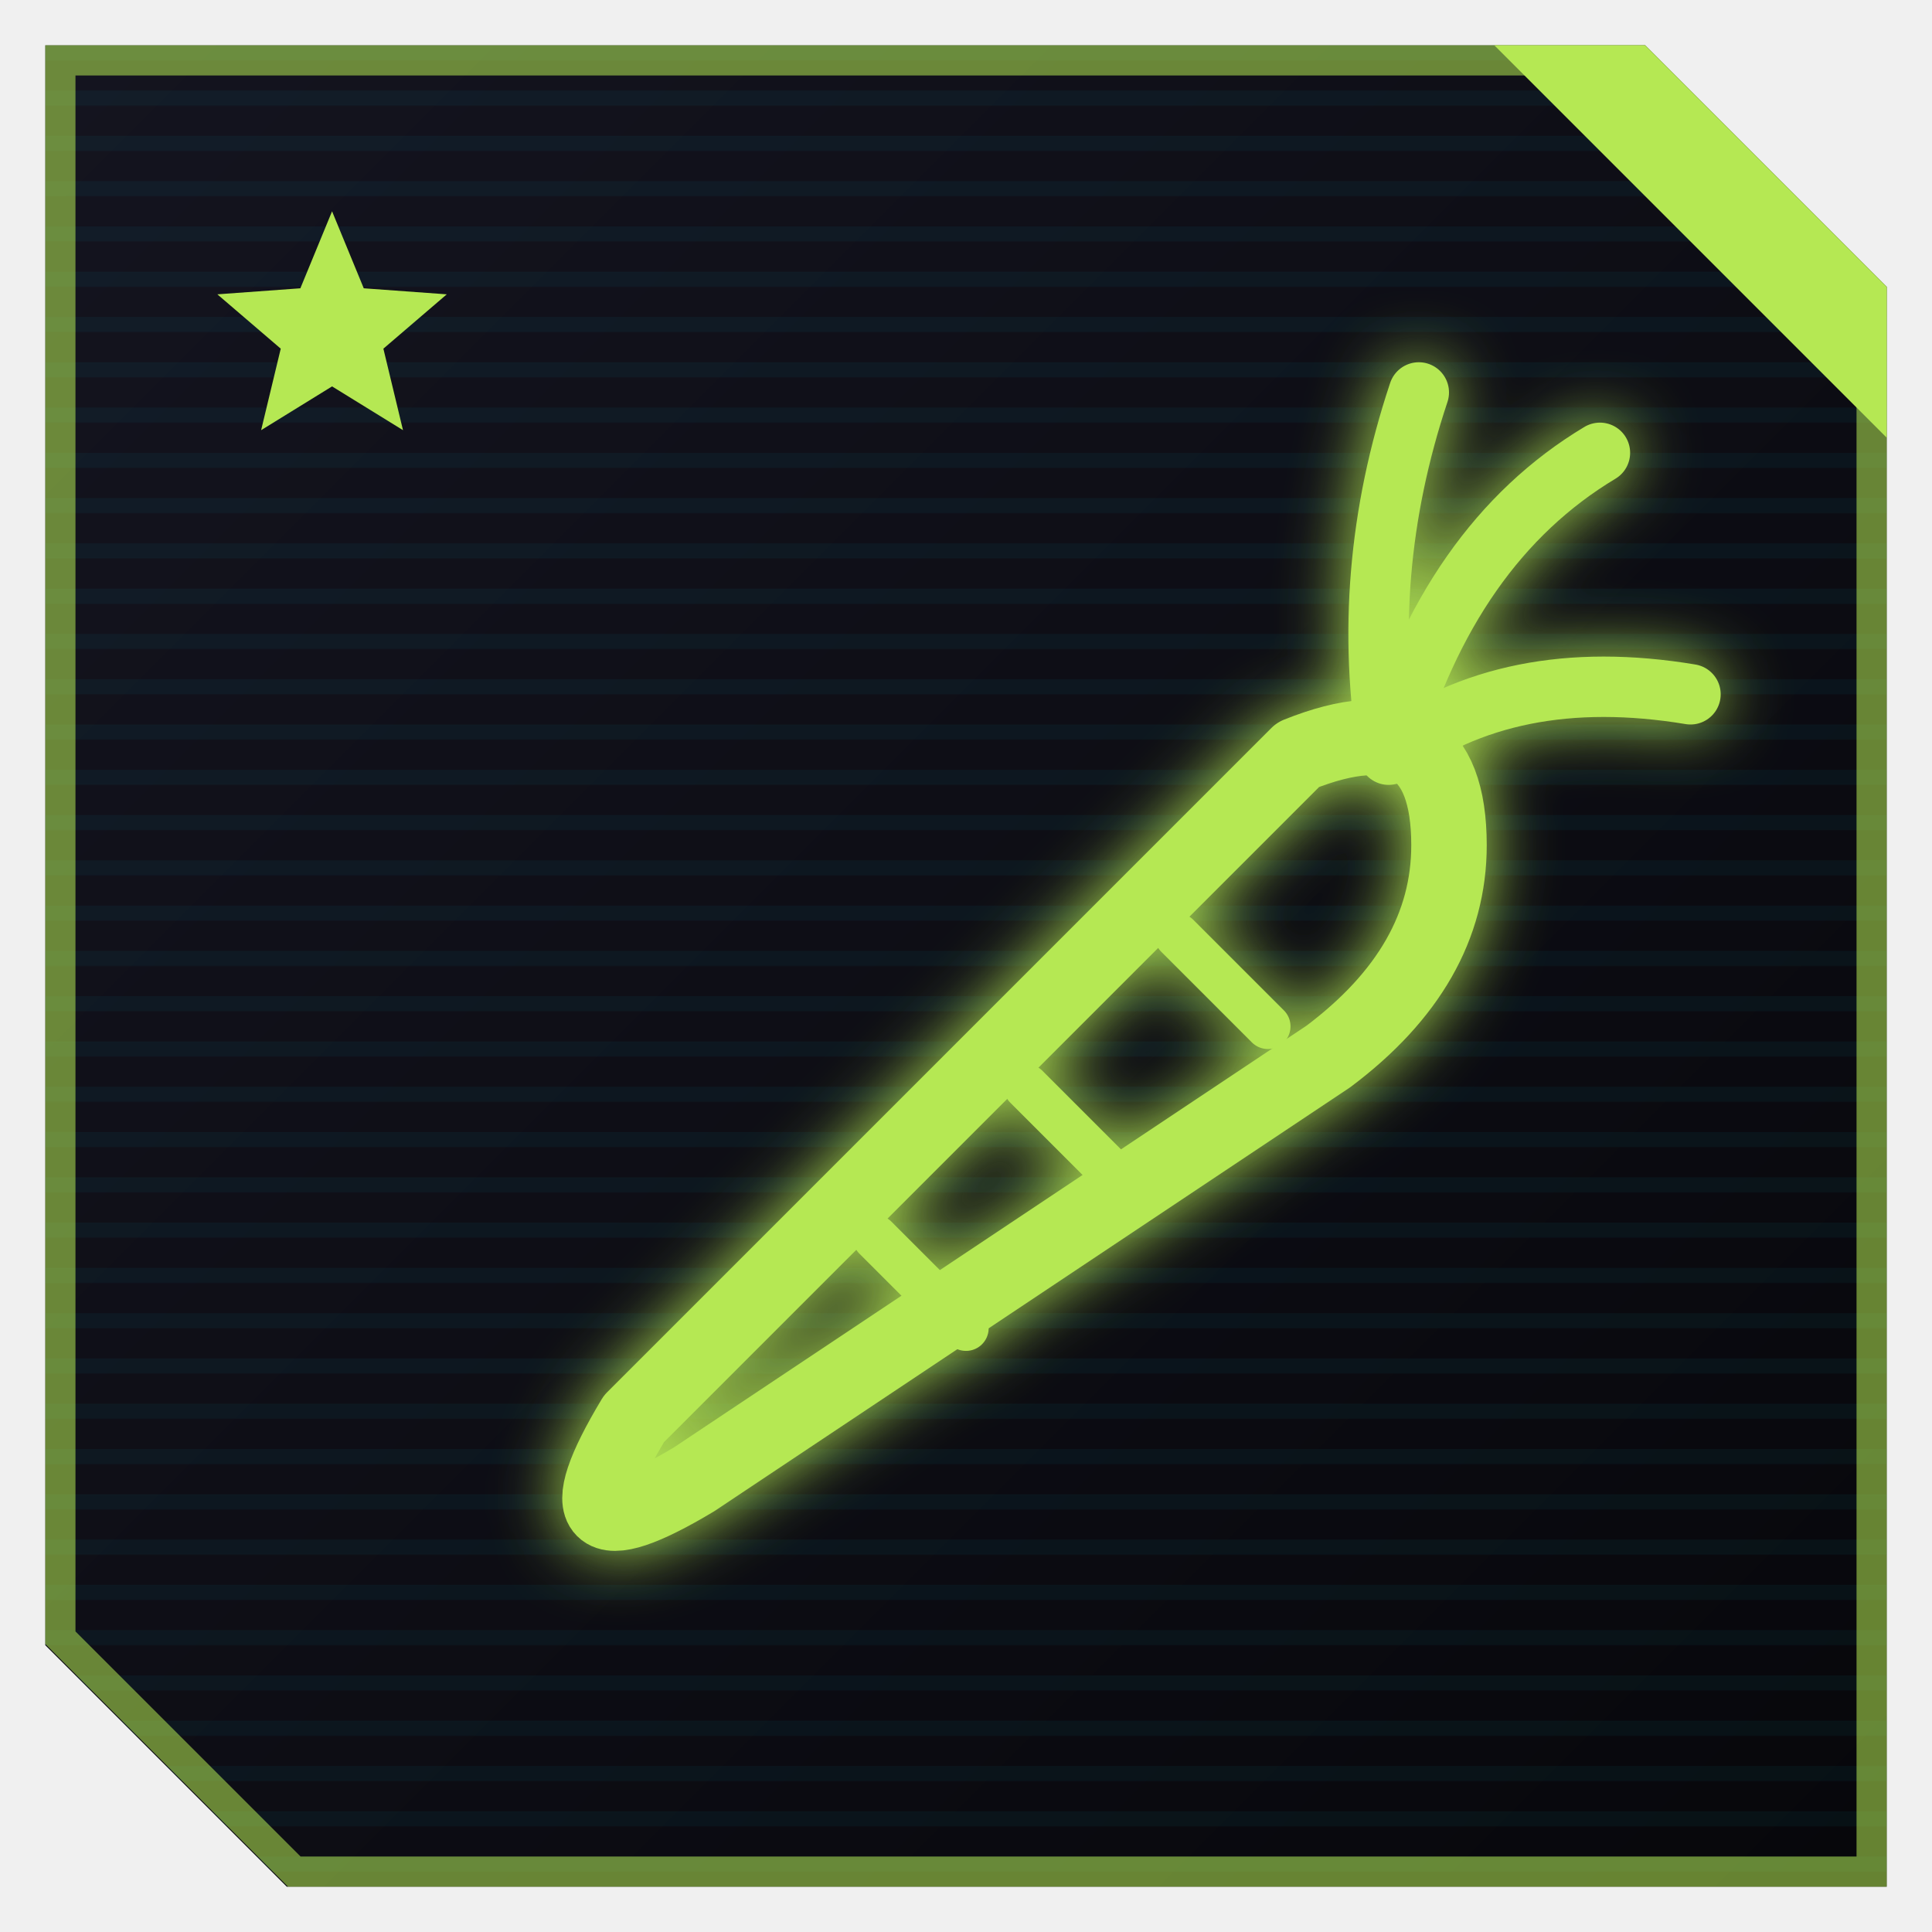
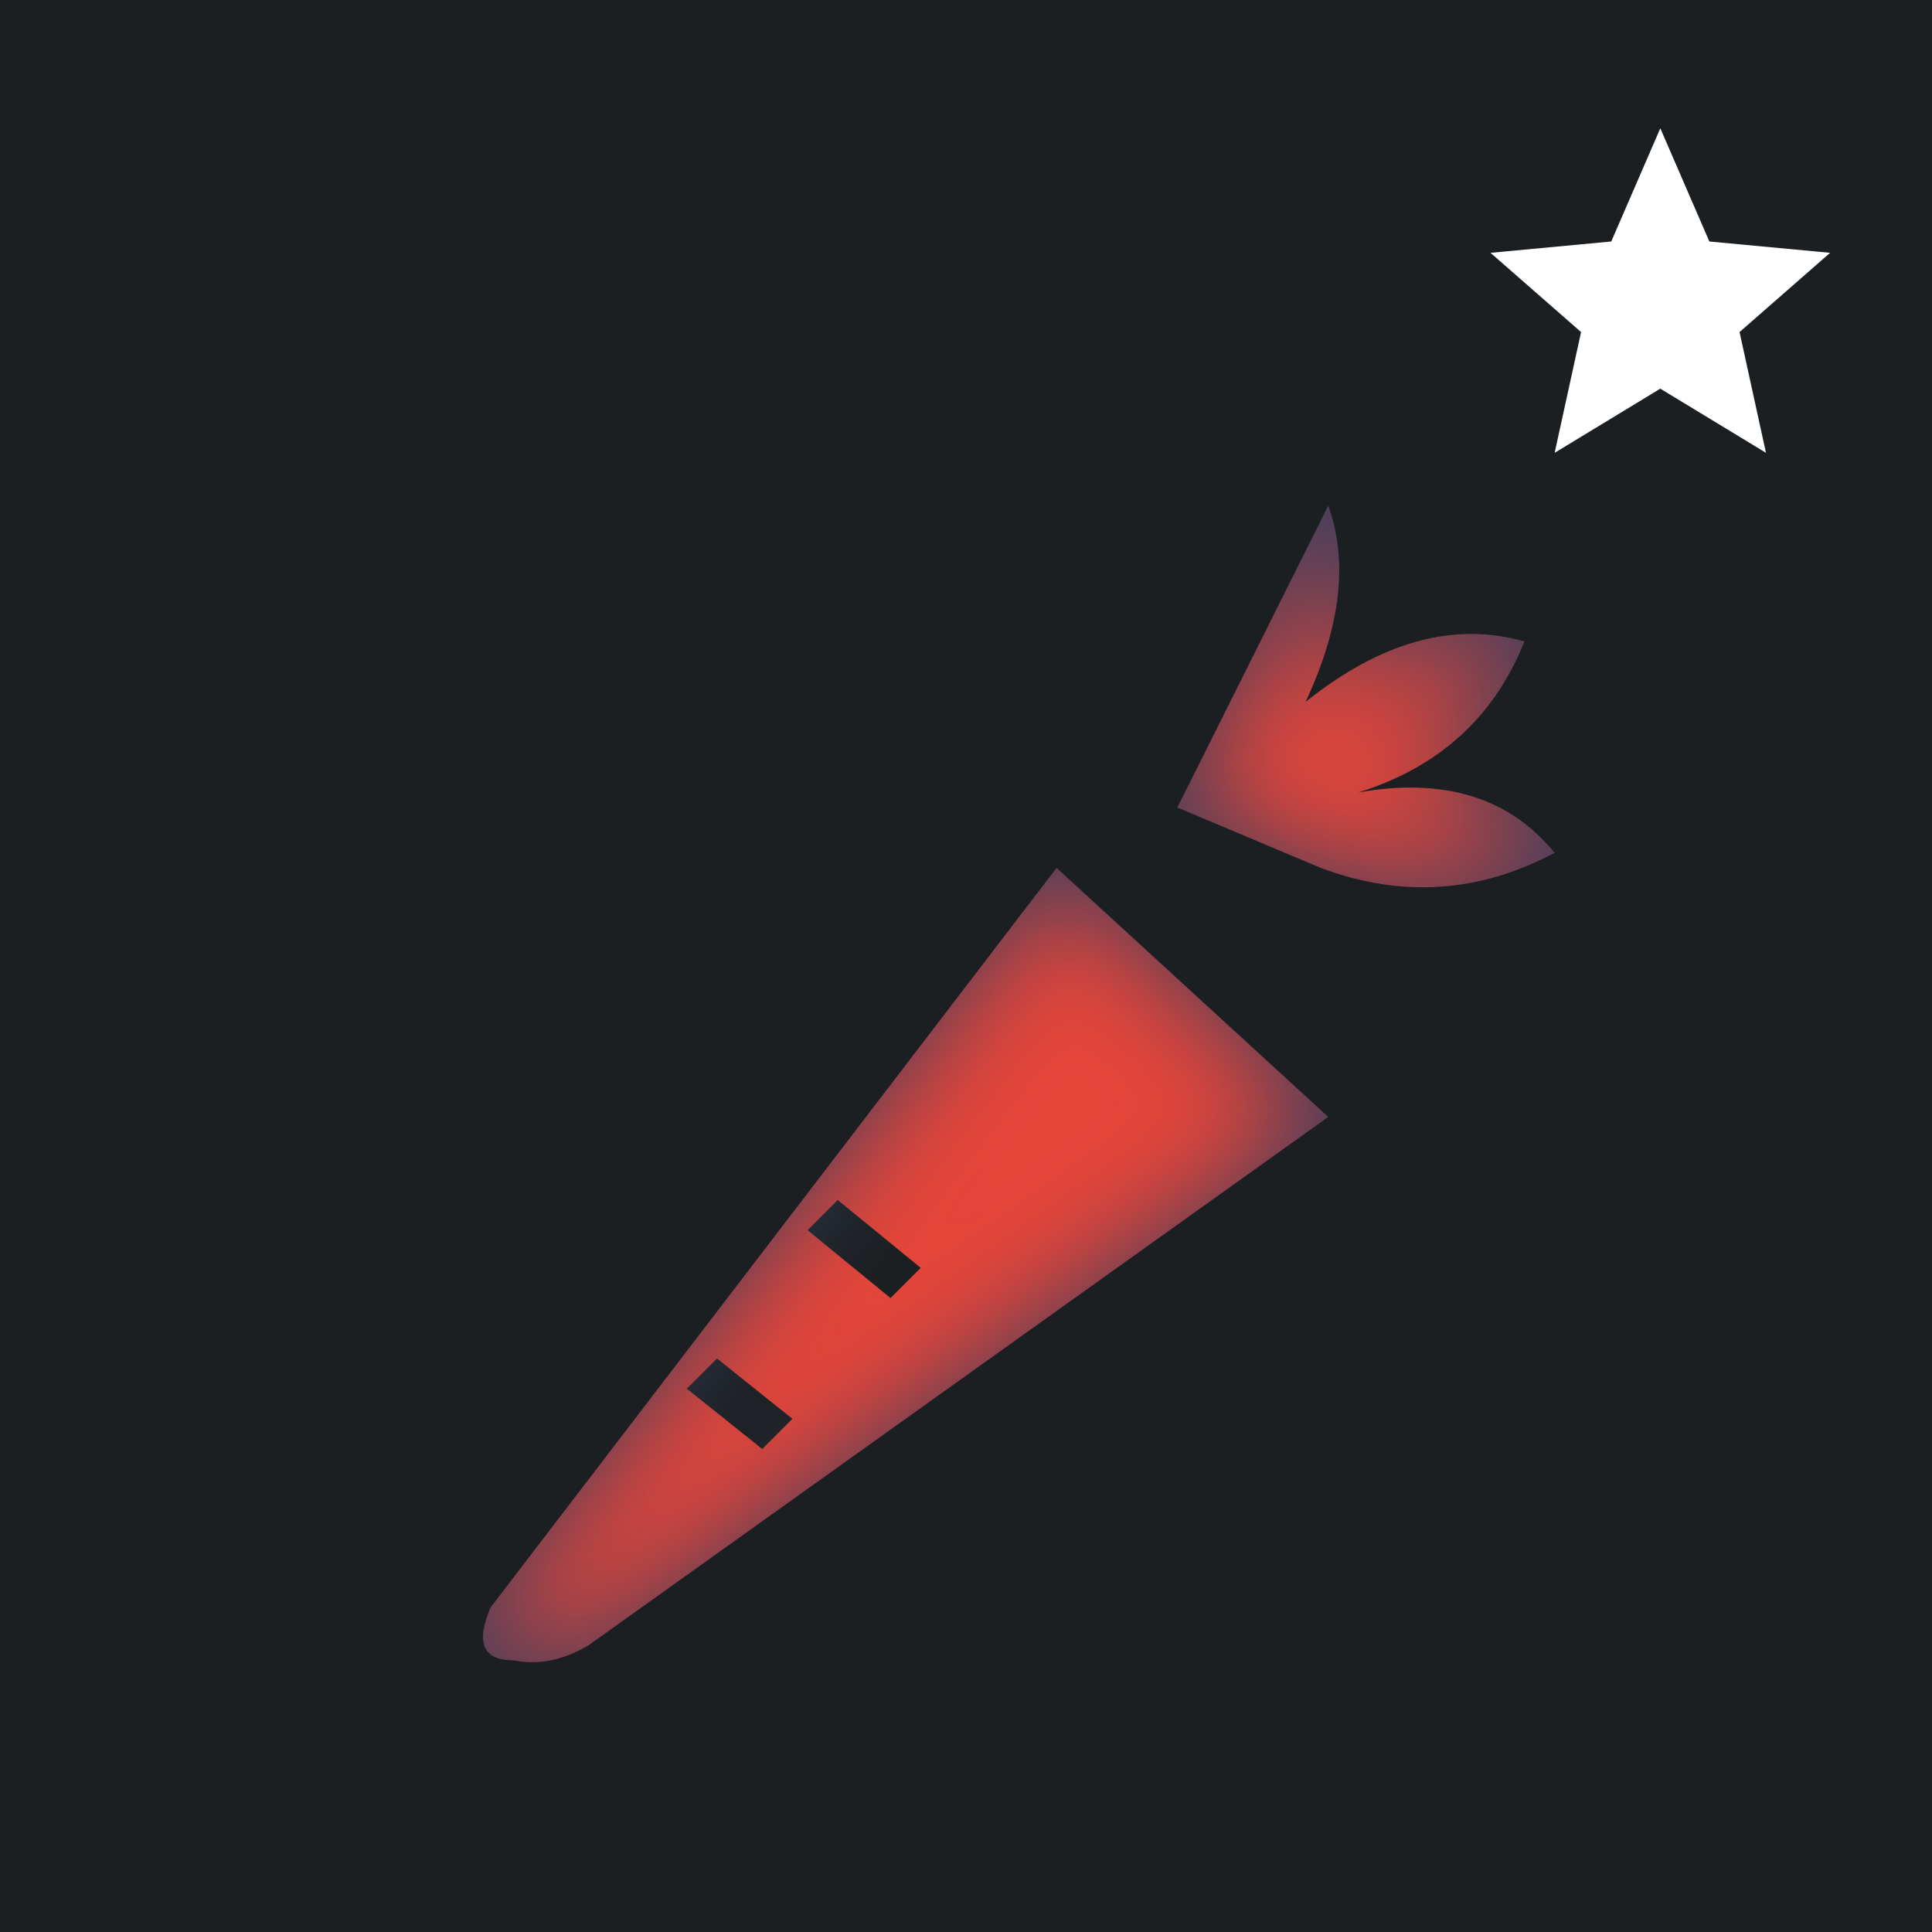
- <svg xmlns="http://www.w3.org/2000/svg" viewBox="0 0 128 128" width="128" height="128">
+ <svg xmlns="http://www.w3.org/2000/svg" width="512" height="512" viewBox="0 0 512 512">
  <defs>
-     <linearGradient id="bg" x1="0" y1="0" x2="1" y2="1">
-       <stop offset="0" stop-color="#14141f" />
-       <stop offset="1" stop-color="#07070b" />
-     </linearGradient>
-     <pattern id="scan" width="4" height="3" patternUnits="userSpaceOnUse">
-       <rect width="4" height="1" fill="#05d9e8" fill-opacity="0.05" />
-     </pattern>
-     <filter id="glow" x="-25%" y="-25%" width="150%" height="150%">
-       <feGaussianBlur stdDeviation="2.2" result="b" />
-       <feMerge>
-         <feMergeNode in="b" />
-         <feMergeNode in="SourceGraphic" />
-       </feMerge>
+     <filter id="nh-shade" x="-0.17" y="-0.17" width="1.33" height="1.33" style="color-interpolation-filters:sRGB">
+       <feFlood flood-color="rgb(58,63,94)" result="flood" />
+       <feComposite in="flood" in2="SourceGraphic" operator="out" result="c1" />
+       <feGaussianBlur in="c1" stdDeviation="15" result="blur" />
+       <feComposite in="blur" in2="SourceGraphic" operator="atop" />
    </filter>
  </defs>
-   <path d="M3 3 H109 L125 19 V125 H19 L3 109 Z" fill="url(#bg)" />
-   <path d="M3 3 H109 L125 19 V125 H19 L3 109 Z" fill="url(#scan)" />
-   <path d="M4 4 H108.5 L124 19.5 V124 H19.5 L4 108.5 Z" fill="none" stroke="#b5e853" stroke-opacity="0.55" stroke-width="2" />
-   <path d="M99 3 H109 L125 19 V29 Z" fill="#b5e853" />
-   <g fill="none" stroke="#b5e853" stroke-width="5" stroke-linecap="round" stroke-linejoin="round" filter="url(#glow)">
-     <path d="M42 94 L86 50 Q96 46 96 56 Q96 64 88 70 L46 98 Q36 104 42 94 Z" />
-     <path d="M58 82 L64 88 M68 72 L74 78 M78 62 L84 68" stroke-width="3" />
-     <path d="M92 50 Q96 36 106 30 M92 50 Q100 44 112 46 M92 50 Q90 38 94 26" stroke-width="4" />
+   <rect width="512" height="512" fill="#1b1f21" />
+   <g fill="#e64539" stroke="none" filter="url(#nh-shade)">
+     <path d="M136 440q-12 0-6-14l150-196 72 66-196 140q-10 6-20 4z" />
+     <path d="M312 214l40-80q8 22-6 52 30-24 58-16-12 30-44 40 34-6 52 16-30 16-62 4z" />
+     <path fill="#1b1f21" d="M222 318l22 18-8 8-22-18zM190 360l20 16-8 8-20-16z" />
  </g>
-   <polygon points="22.0,14.0 24.1,19.1 29.6,19.5 25.4,23.1 26.7,28.5 22.0,25.6 17.3,28.5 18.6,23.1 14.4,19.5 19.9,19.1" fill="#b5e853" stroke="none" />
+   <path fill="#ffffff" d="M440 34l13 30 32 3-24 21 7 32-28-17-28 17 7-32-24-21 32-3z" />
</svg>
